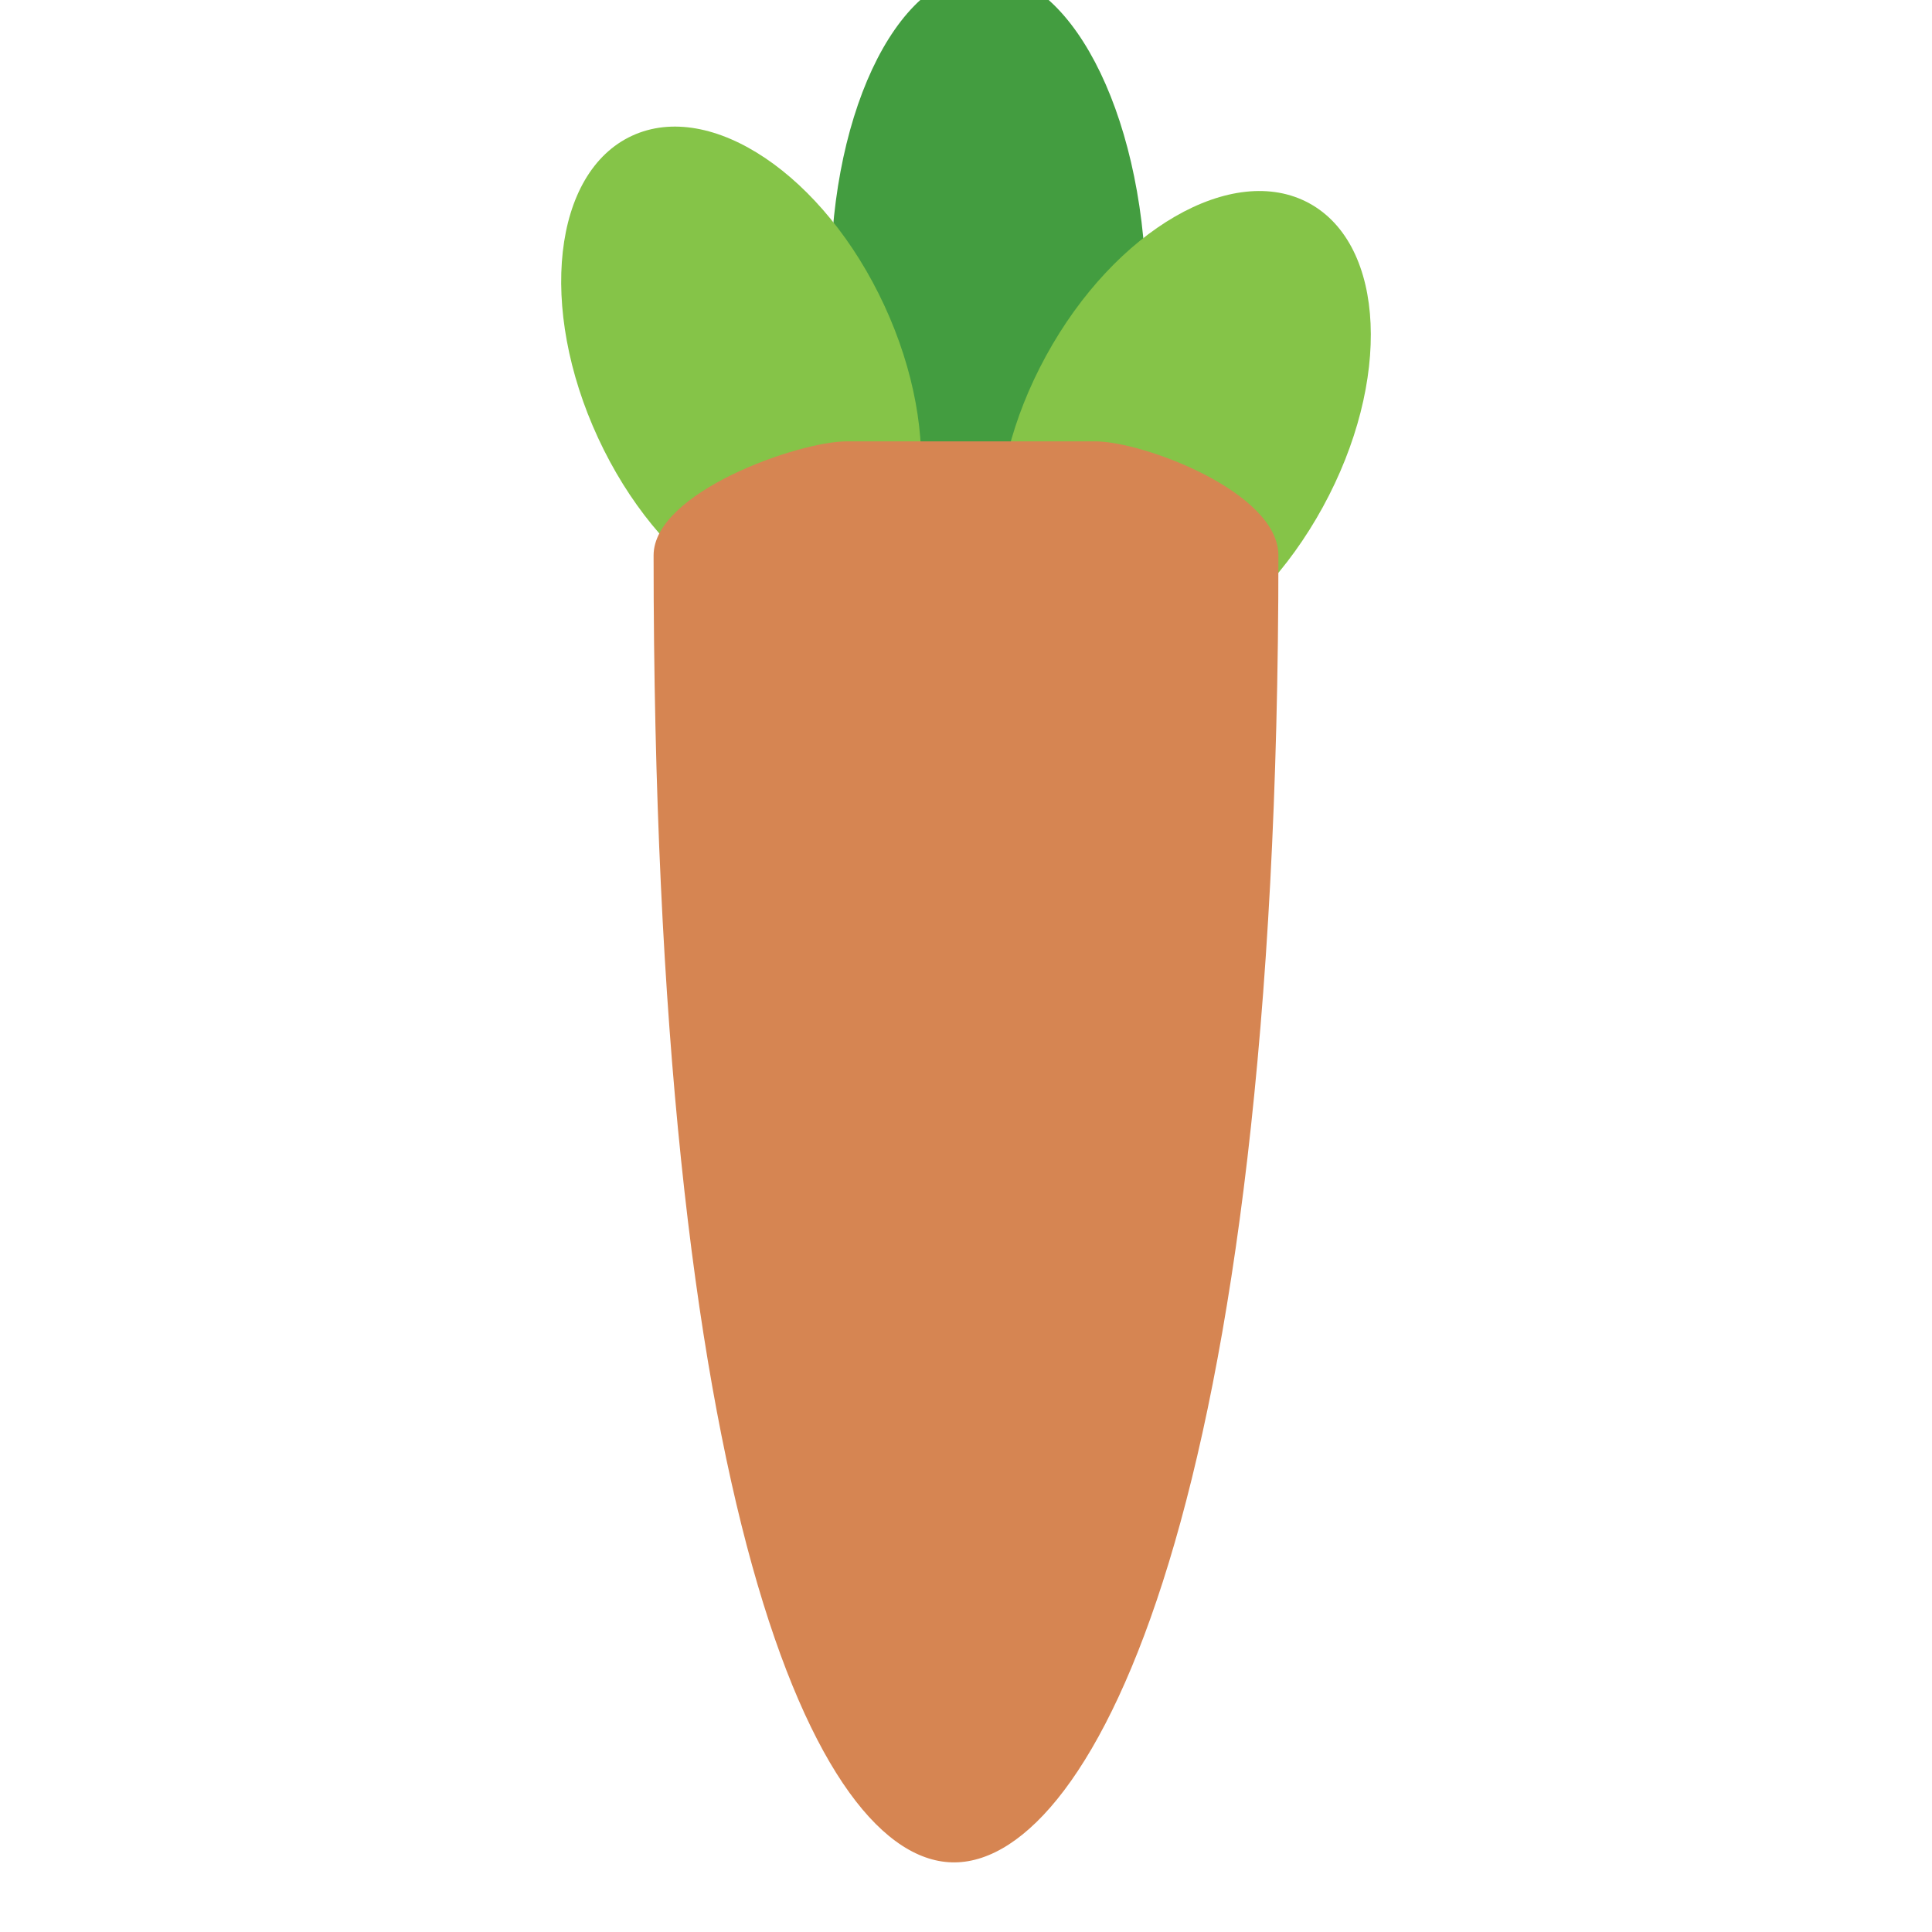
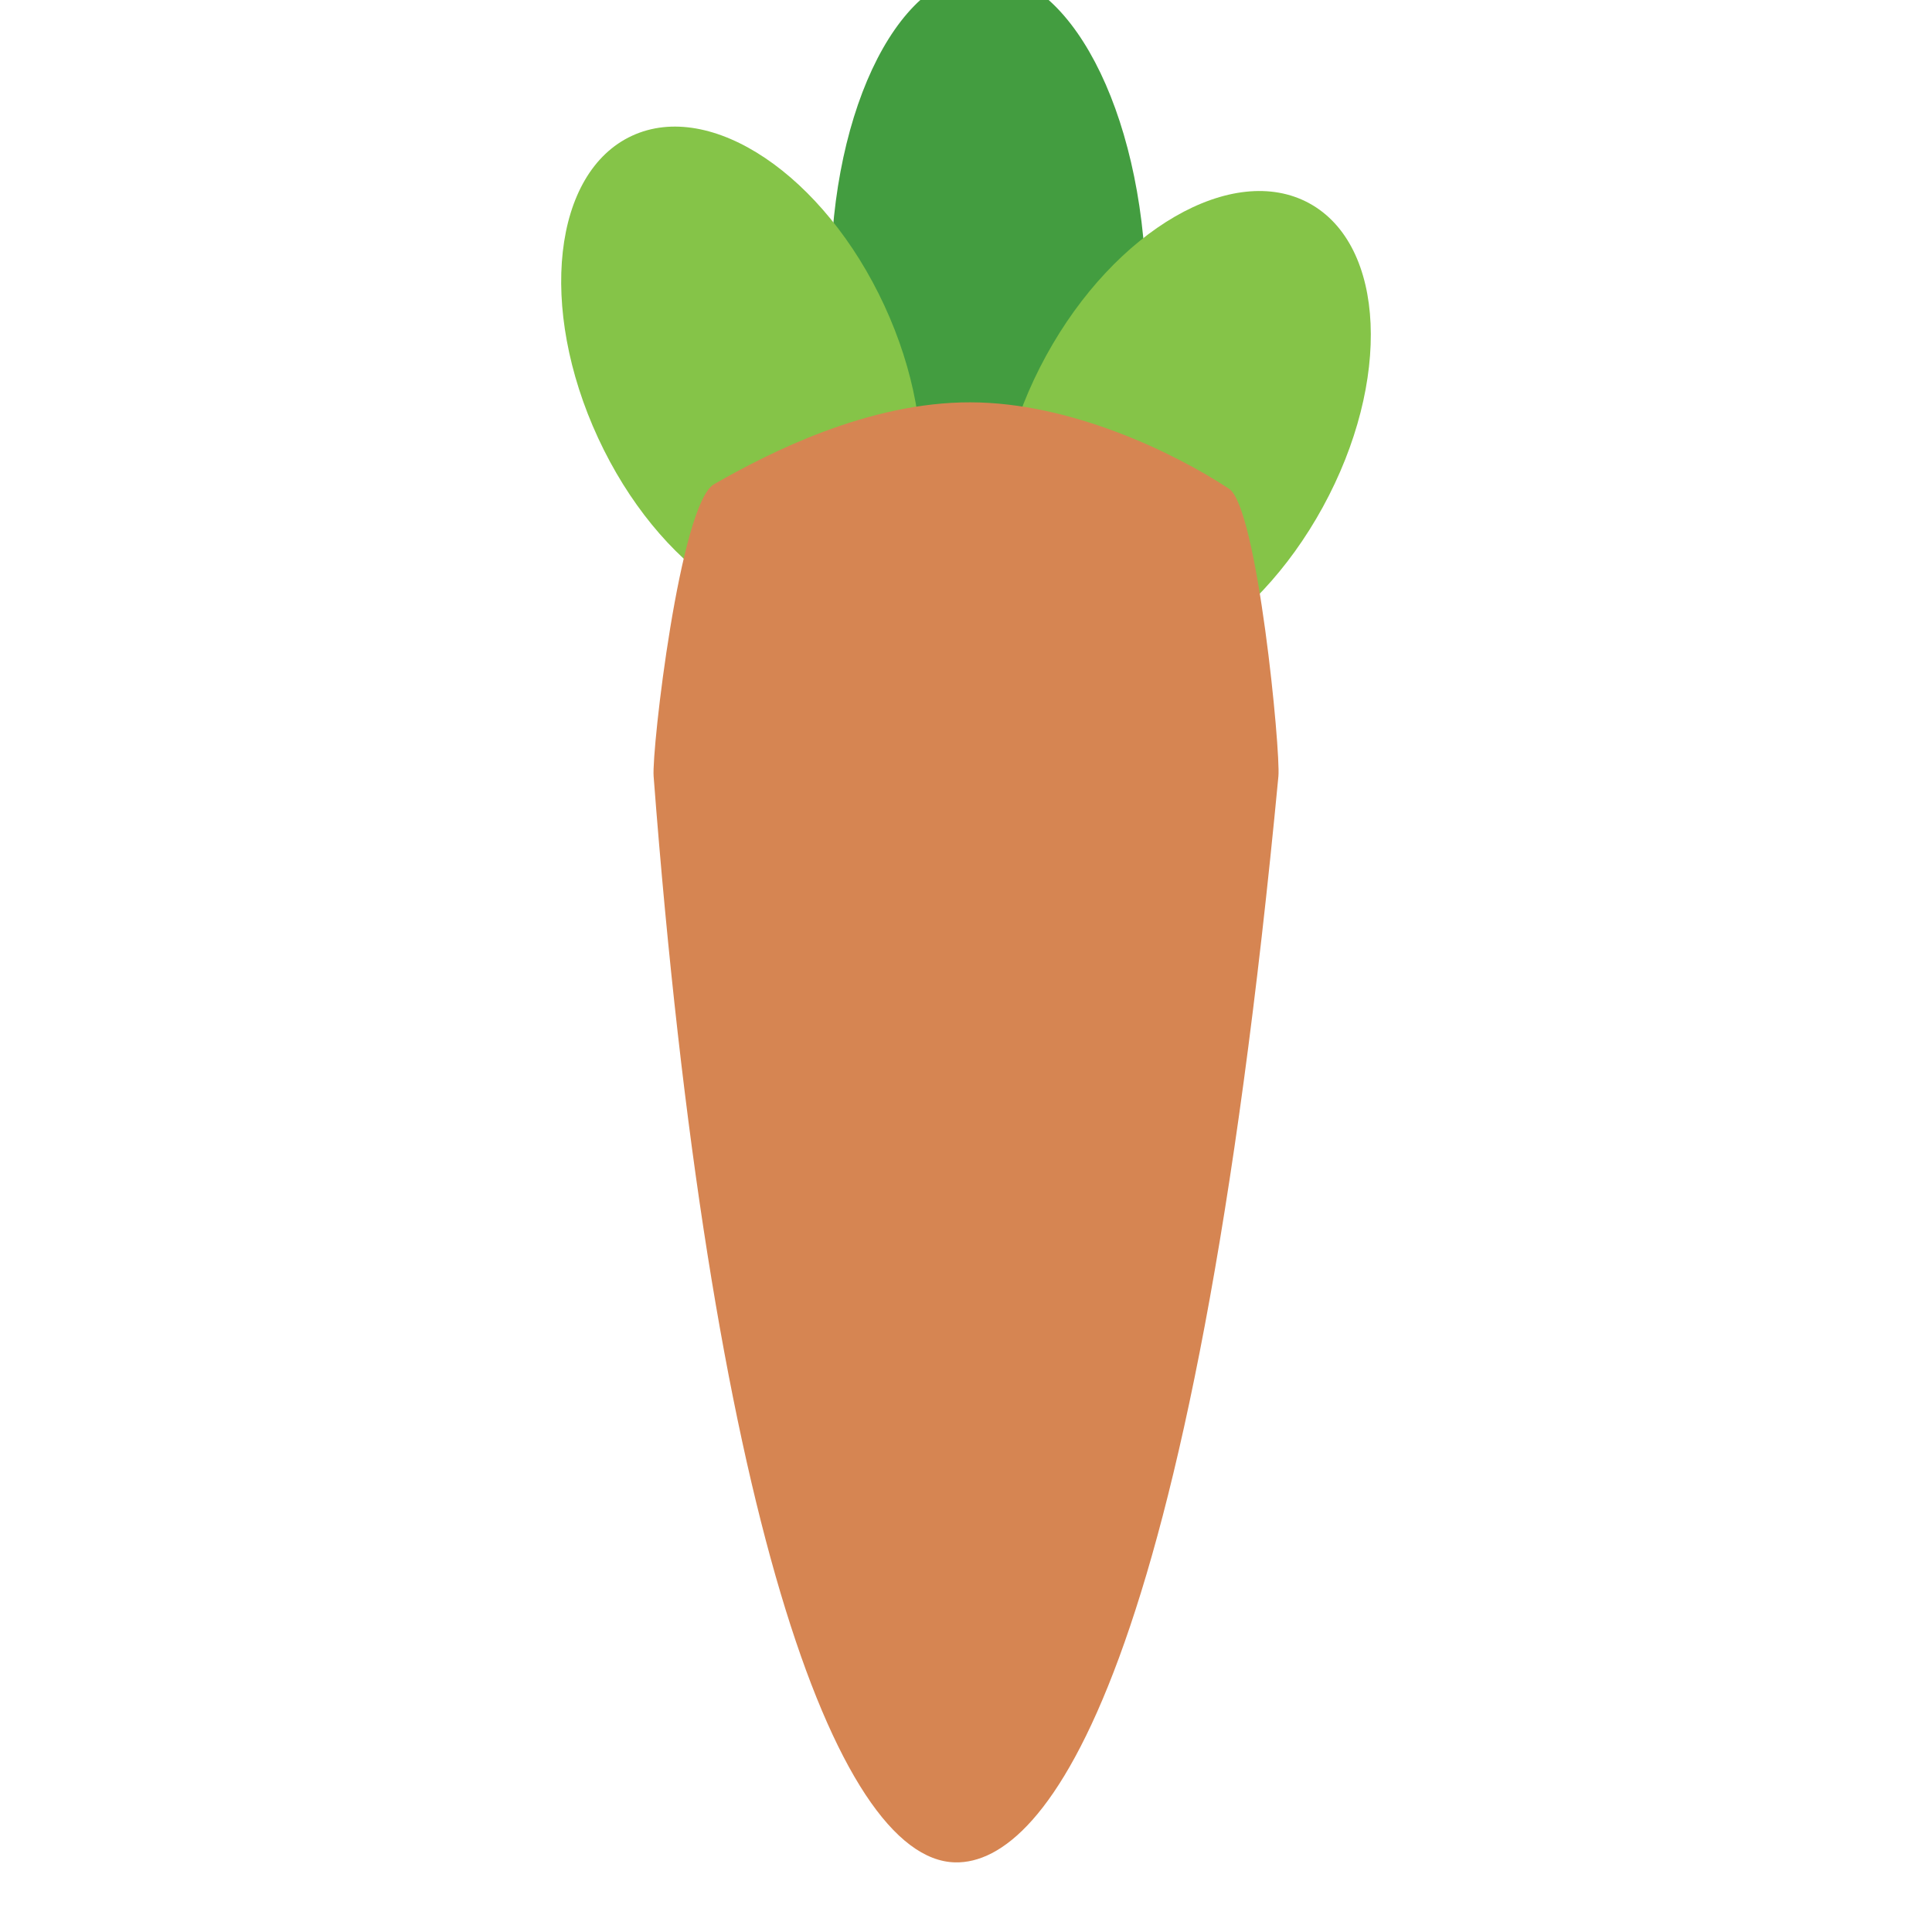
<svg xmlns="http://www.w3.org/2000/svg" width="256" height="256" viewBox="0 0 67.733 67.733" version="1.1" id="svg1">
  <defs id="defs1" />
  <g id="layer1">
    <g id="g2" transform="translate(-1.897389)">
      <ellipse style="fill:#439d40;stroke:#894835;stroke-width:0;stroke-linecap:round;stroke-linejoin:round;paint-order:stroke fill markers" id="ellipse2" cx="36.325" cy="11.365" rx="5.53" ry="11.156" transform="matrix(0.9994816,-0.03219585,0.02149291,0.999769,0,0)" />
      <ellipse style="fill:#85c448;stroke:#894835;stroke-width:0;stroke-linecap:round;stroke-linejoin:round;paint-order:stroke fill markers" id="path1" cx="19.83" cy="23.539" rx="5.529" ry="9.115" transform="rotate(-24.83768)" />
      <ellipse style="fill:#85c448;stroke:#894835;stroke-width:0;stroke-linecap:round;stroke-linejoin:round;paint-order:stroke fill markers" id="ellipse1" cx="45.351" cy="-7.589" rx="5.529" ry="9.115" transform="rotate(28.70196)" />
    </g>
-     <path id="rect1" style="fill:#d68552;stroke:#894835;stroke-width:0;stroke-linecap:round;stroke-linejoin:round;paint-order:stroke fill markers" d="m 29.69,15.473 h 8.699 c 1.699,0 6.43,1.783 6.43,3.999 0,33.131 -6.467,45.754 -11.333,45.82 -4.886,0.067 -10.572,-12.556 -10.572,-45.82 0,-2.215 5.076,-3.999 6.775,-3.999 z" />
+     <path id="rect1" style="fill:#d68552;stroke:#894835;stroke-width:0;stroke-linecap:round;stroke-linejoin:round;paint-order:stroke fill markers" d="m 43.09,17.137 c 0.994,0.656 1.811,9.21 1.729,10.079 C 41.823,58.749 36.703,65.362 33.486,65.292 29.291,65.201 24.877,52.878 22.915,27.216 c -0.072,-0.943 0.925,-9.557 2.118,-10.24 1.939,-1.111 5.404,-2.878 8.988,-2.871 3.512,0.006 7.144,1.762 9.069,3.032 z" />
  </g>
</svg>
